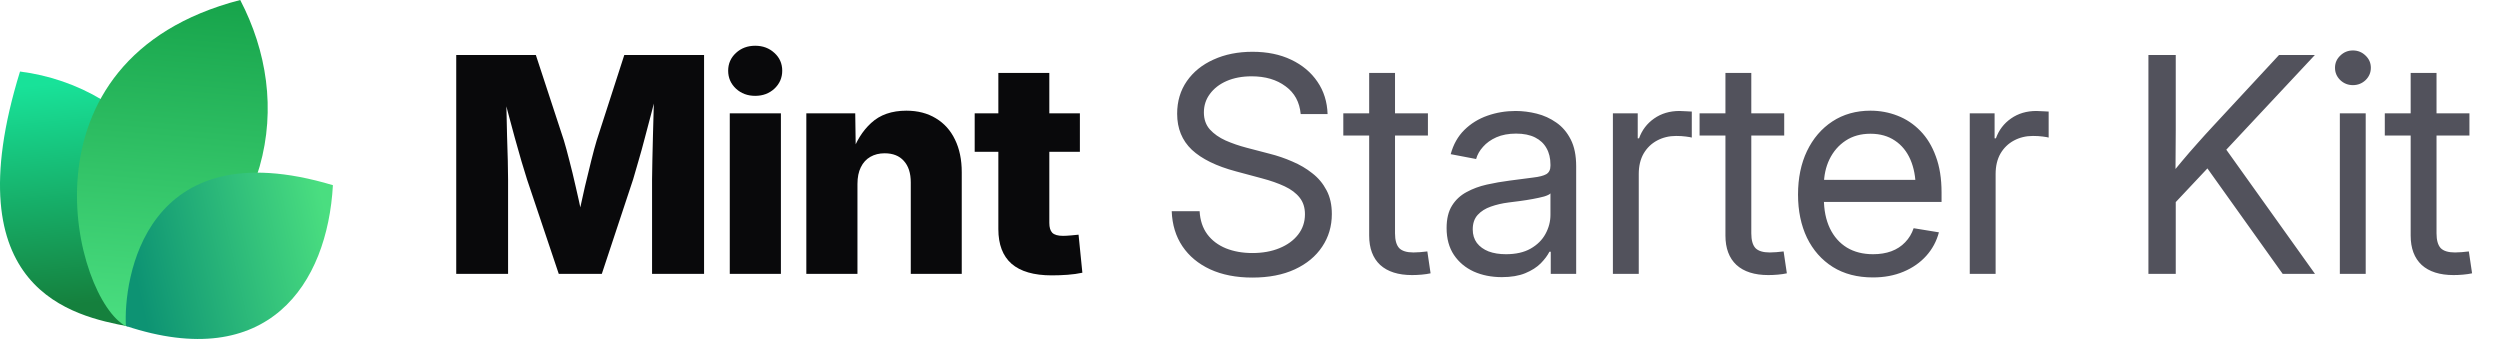
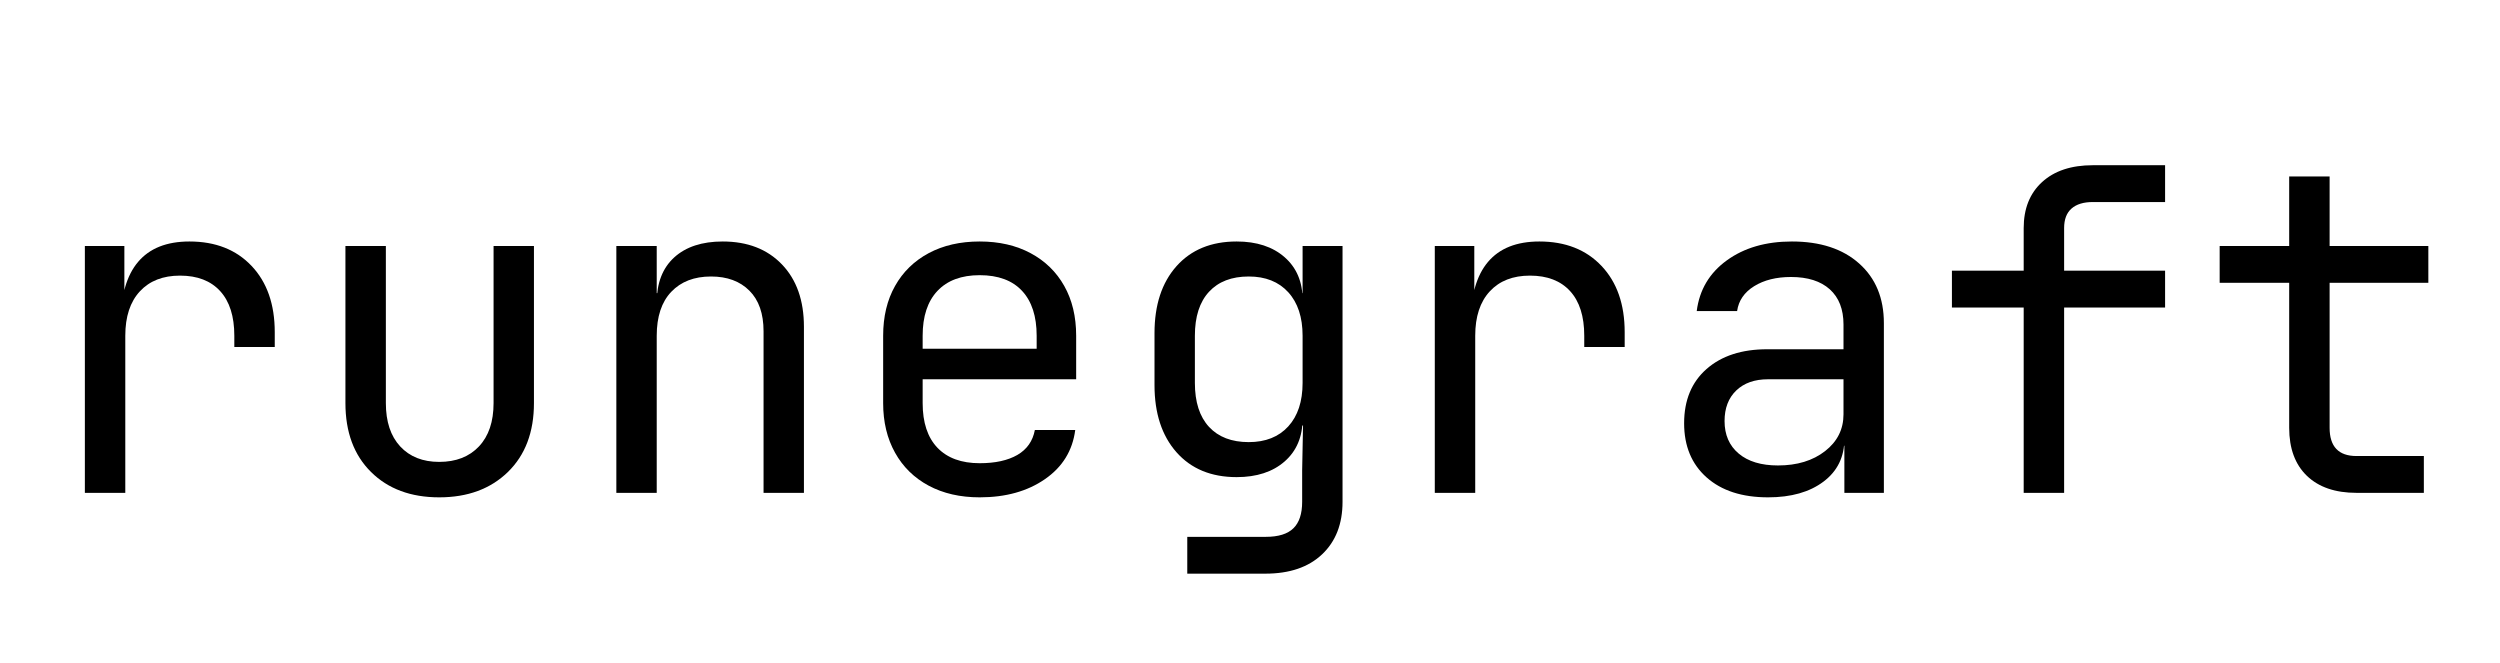
- <svg xmlns="http://www.w3.org/2000/svg" width="177" height="24" viewBox="0 0 177 24" fill="none">
-   <path d="M9.061 23.108C5.268 22.377 -3.391 20.627 1.417 5.064C9.634 6.099 16.973 14.064 9.061 23.108Z" fill="url(#paint0_linear_17557_2020)" />
-   <path d="M8.919 23.094C5.276 21.222 0.784 4.209 17.007 0C20.757 7.193 19.621 16.545 8.919 23.094Z" fill="url(#paint1_linear_17557_2020)" />
-   <path d="M8.914 23.079C8.735 19.882 10.159 9.085 23.57 13.111C23.181 20.123 18.984 26.418 8.914 23.079Z" fill="url(#paint2_linear_17557_2020)" />
-   <path d="M32.301 19.392V3.894H37.938L39.925 9.948C40.036 10.315 40.164 10.787 40.31 11.362C40.462 11.938 40.611 12.552 40.757 13.204C40.91 13.855 41.048 14.483 41.173 15.086C41.305 15.682 41.412 16.192 41.495 16.615H40.695C40.771 16.192 40.871 15.682 40.996 15.086C41.128 14.49 41.267 13.866 41.412 13.214C41.565 12.562 41.714 11.948 41.86 11.373C42.005 10.79 42.133 10.315 42.244 9.948L44.2 3.894H49.848V19.392H46.166V12.704C46.166 12.357 46.173 11.917 46.187 11.383C46.2 10.849 46.214 10.27 46.228 9.646C46.249 9.022 46.266 8.391 46.28 7.753C46.301 7.115 46.311 6.519 46.311 5.964H46.623C46.485 6.561 46.332 7.181 46.166 7.826C45.999 8.471 45.833 9.102 45.666 9.719C45.507 10.336 45.351 10.901 45.198 11.414C45.053 11.928 44.928 12.357 44.824 12.704L42.608 19.392H39.561L37.314 12.704C37.203 12.357 37.072 11.928 36.919 11.414C36.773 10.901 36.614 10.34 36.441 9.729C36.274 9.112 36.104 8.481 35.931 7.836C35.764 7.192 35.608 6.567 35.463 5.964H35.827C35.834 6.512 35.844 7.105 35.858 7.743C35.872 8.374 35.886 9.005 35.9 9.636C35.92 10.26 35.938 10.839 35.952 11.373C35.965 11.907 35.972 12.351 35.972 12.704V19.392H32.301ZM51.668 19.392V8.024H55.288V19.392H51.668ZM53.468 6.786C52.927 6.786 52.473 6.616 52.105 6.276C51.738 5.93 51.554 5.507 51.554 5.007C51.554 4.508 51.738 4.088 52.105 3.749C52.473 3.409 52.927 3.239 53.468 3.239C54.009 3.239 54.463 3.409 54.83 3.749C55.198 4.082 55.382 4.501 55.382 5.007C55.382 5.507 55.198 5.93 54.83 6.276C54.463 6.616 54.009 6.786 53.468 6.786ZM60.708 13.027V19.392H57.088V8.024H60.551L60.593 10.967H60.281C60.593 10.024 61.061 9.268 61.685 8.7C62.309 8.124 63.138 7.836 64.171 7.836C64.975 7.836 65.672 8.017 66.262 8.377C66.851 8.731 67.302 9.234 67.614 9.885C67.933 10.537 68.092 11.307 68.092 12.194V19.392H64.483V12.912C64.483 12.26 64.32 11.754 63.994 11.394C63.675 11.033 63.221 10.853 62.632 10.853C62.25 10.853 61.914 10.936 61.623 11.102C61.332 11.269 61.106 11.515 60.947 11.841C60.787 12.16 60.708 12.555 60.708 13.027ZM76.456 8.024V10.749H69.008V8.024H76.456ZM70.683 5.163H74.292V15.783C74.292 16.102 74.361 16.334 74.5 16.48C74.646 16.625 74.899 16.698 75.259 16.698C75.405 16.698 75.596 16.688 75.831 16.667C76.074 16.646 76.251 16.629 76.362 16.615L76.632 19.309C76.313 19.378 75.963 19.427 75.582 19.455C75.207 19.482 74.836 19.496 74.469 19.496C73.2 19.496 72.25 19.222 71.619 18.674C70.995 18.127 70.683 17.308 70.683 16.22V5.163Z" fill="#09090B" />
-   <path d="M88.667 19.652C87.523 19.652 86.528 19.458 85.682 19.07C84.843 18.681 84.188 18.137 83.716 17.437C83.245 16.736 82.992 15.908 82.957 14.951H84.933C84.968 15.596 85.148 16.14 85.474 16.584C85.8 17.021 86.24 17.354 86.795 17.582C87.35 17.804 87.974 17.915 88.667 17.915C89.388 17.915 90.026 17.801 90.581 17.572C91.143 17.343 91.583 17.024 91.902 16.615C92.228 16.199 92.391 15.717 92.391 15.169C92.391 14.698 92.266 14.306 92.017 13.994C91.767 13.675 91.413 13.408 90.956 13.193C90.498 12.978 89.954 12.787 89.323 12.621L87.502 12.132C86.123 11.765 85.082 11.255 84.382 10.603C83.689 9.944 83.342 9.095 83.342 8.055C83.342 7.174 83.571 6.404 84.028 5.746C84.486 5.087 85.117 4.577 85.921 4.217C86.726 3.849 87.645 3.666 88.678 3.666C89.718 3.666 90.63 3.853 91.413 4.227C92.204 4.602 92.824 5.122 93.275 5.787C93.726 6.446 93.965 7.209 93.993 8.076H92.089C92.013 7.23 91.656 6.574 91.018 6.11C90.387 5.638 89.586 5.403 88.615 5.403C87.95 5.403 87.36 5.513 86.847 5.735C86.341 5.957 85.946 6.262 85.661 6.651C85.377 7.032 85.235 7.469 85.235 7.961C85.235 8.447 85.377 8.849 85.661 9.168C85.946 9.48 86.317 9.74 86.774 9.948C87.232 10.149 87.724 10.319 88.251 10.457L89.884 10.884C90.439 11.023 90.977 11.206 91.496 11.435C92.023 11.657 92.495 11.934 92.911 12.267C93.334 12.593 93.67 12.995 93.92 13.474C94.17 13.945 94.294 14.504 94.294 15.149C94.294 16.015 94.066 16.788 93.608 17.468C93.157 18.148 92.512 18.681 91.673 19.07C90.834 19.458 89.832 19.652 88.667 19.652ZM101.097 8.024V9.594H95.106V8.024H101.097ZM96.937 5.163H98.767V16.521C98.767 17 98.865 17.347 99.059 17.562C99.26 17.77 99.6 17.874 100.078 17.874C100.21 17.874 100.366 17.867 100.546 17.853C100.733 17.832 100.903 17.815 101.056 17.801L101.285 19.351C101.097 19.392 100.886 19.423 100.65 19.444C100.414 19.465 100.189 19.475 99.974 19.475C98.996 19.475 98.244 19.236 97.717 18.758C97.197 18.272 96.937 17.579 96.937 16.677V5.163ZM106.33 19.621C105.595 19.621 104.932 19.489 104.343 19.226C103.754 18.955 103.285 18.564 102.939 18.05C102.592 17.53 102.419 16.896 102.419 16.147C102.419 15.495 102.547 14.965 102.804 14.556C103.06 14.146 103.403 13.828 103.833 13.599C104.263 13.363 104.742 13.186 105.269 13.068C105.796 12.95 106.333 12.857 106.881 12.787C107.574 12.69 108.132 12.617 108.555 12.569C108.978 12.52 109.287 12.441 109.481 12.33C109.675 12.212 109.772 12.014 109.772 11.737V11.654C109.772 11.203 109.679 10.815 109.492 10.489C109.311 10.163 109.041 9.91 108.68 9.729C108.32 9.549 107.872 9.459 107.338 9.459C106.805 9.459 106.34 9.546 105.945 9.719C105.556 9.892 105.241 10.118 104.998 10.395C104.755 10.665 104.593 10.953 104.509 11.258L102.71 10.915C102.897 10.222 103.22 9.65 103.677 9.199C104.135 8.748 104.679 8.412 105.31 8.19C105.941 7.968 106.607 7.857 107.307 7.857C107.8 7.857 108.295 7.92 108.795 8.044C109.301 8.169 109.765 8.381 110.188 8.679C110.611 8.97 110.951 9.369 111.208 9.875C111.464 10.374 111.593 11.005 111.593 11.768V19.392H109.793V17.822H109.7C109.568 18.085 109.363 18.359 109.086 18.643C108.809 18.921 108.444 19.153 107.994 19.34C107.543 19.527 106.988 19.621 106.33 19.621ZM106.621 17.998C107.321 17.998 107.904 17.867 108.368 17.603C108.84 17.333 109.19 16.986 109.419 16.563C109.654 16.133 109.772 15.682 109.772 15.211V13.692C109.703 13.769 109.554 13.841 109.325 13.911C109.096 13.973 108.829 14.032 108.524 14.088C108.226 14.143 107.921 14.192 107.609 14.233C107.304 14.275 107.033 14.309 106.798 14.337C106.354 14.393 105.938 14.49 105.549 14.628C105.168 14.76 104.86 14.954 104.624 15.211C104.388 15.467 104.27 15.811 104.27 16.241C104.27 16.615 104.367 16.934 104.561 17.198C104.762 17.461 105.04 17.662 105.393 17.801C105.747 17.933 106.156 17.998 106.621 17.998ZM114.193 19.392V8.024H115.951V9.792H116.045C116.253 9.209 116.61 8.741 117.116 8.388C117.622 8.034 118.219 7.857 118.905 7.857C119.058 7.857 119.217 7.864 119.384 7.878C119.55 7.885 119.682 7.892 119.779 7.899V9.74C119.716 9.719 119.578 9.695 119.363 9.667C119.155 9.639 118.922 9.625 118.666 9.625C118.174 9.625 117.726 9.733 117.324 9.948C116.922 10.163 116.603 10.471 116.367 10.874C116.138 11.276 116.024 11.758 116.024 12.319V19.392H114.193ZM126.322 8.024V9.594H120.33V8.024H126.322ZM122.161 5.163H123.992V16.521C123.992 17 124.089 17.347 124.283 17.562C124.484 17.77 124.824 17.874 125.302 17.874C125.434 17.874 125.59 17.867 125.77 17.853C125.958 17.832 126.127 17.815 126.28 17.801L126.509 19.351C126.322 19.392 126.11 19.423 125.874 19.444C125.639 19.465 125.413 19.475 125.198 19.475C124.221 19.475 123.468 19.236 122.941 18.758C122.421 18.272 122.161 17.579 122.161 16.677V5.163ZM132.604 19.642C131.502 19.642 130.555 19.396 129.765 18.903C128.974 18.404 128.364 17.714 127.934 16.834C127.511 15.946 127.3 14.927 127.3 13.775C127.3 12.611 127.511 11.584 127.934 10.697C128.364 9.802 128.964 9.102 129.734 8.596C130.51 8.089 131.408 7.836 132.428 7.836C133.1 7.836 133.738 7.954 134.341 8.19C134.952 8.426 135.489 8.783 135.954 9.261C136.425 9.74 136.793 10.343 137.056 11.071C137.327 11.792 137.462 12.645 137.462 13.63V14.296H128.433V12.735H136.463L135.631 13.297C135.631 12.541 135.506 11.876 135.257 11.3C135.007 10.725 134.643 10.277 134.165 9.958C133.686 9.632 133.107 9.469 132.428 9.469C131.748 9.469 131.162 9.632 130.67 9.958C130.177 10.284 129.796 10.725 129.526 11.279C129.262 11.827 129.13 12.441 129.13 13.12V14.046C129.13 14.864 129.273 15.572 129.557 16.168C129.841 16.757 130.243 17.211 130.763 17.53C131.283 17.842 131.901 17.998 132.615 17.998C133.093 17.998 133.523 17.929 133.905 17.79C134.293 17.645 134.619 17.433 134.882 17.156C135.153 16.879 135.354 16.546 135.486 16.157L137.275 16.449C137.108 17.08 136.81 17.634 136.38 18.113C135.95 18.591 135.413 18.966 134.768 19.236C134.123 19.507 133.402 19.642 132.604 19.642ZM139.459 19.392V8.024H141.217V9.792H141.311C141.519 9.209 141.876 8.741 142.382 8.388C142.888 8.034 143.485 7.857 144.171 7.857C144.324 7.857 144.483 7.864 144.649 7.878C144.816 7.885 144.948 7.892 145.045 7.899V9.74C144.982 9.719 144.844 9.695 144.629 9.667C144.421 9.639 144.188 9.625 143.932 9.625C143.439 9.625 142.992 9.733 142.59 9.948C142.188 10.163 141.869 10.471 141.633 10.874C141.404 11.276 141.29 11.758 141.29 12.319V19.392H139.459ZM153.429 14.961V12.715C153.783 12.257 154.136 11.82 154.49 11.404C154.844 10.981 155.204 10.565 155.572 10.156C155.939 9.74 156.314 9.327 156.695 8.918L161.355 3.894H163.893L157.277 10.967H157.184L153.429 14.961ZM152.108 19.392V3.894H154.043V9.241L154.022 12.559L154.043 13.505V19.392H152.108ZM161.615 19.392L155.967 11.477L157.173 9.969L163.903 19.392H161.615ZM165.661 19.392V8.024H167.492V19.392H165.661ZM166.587 6.027C166.24 6.027 165.942 5.909 165.692 5.673C165.443 5.43 165.318 5.139 165.318 4.799C165.318 4.459 165.443 4.172 165.692 3.936C165.942 3.693 166.24 3.572 166.587 3.572C166.934 3.572 167.232 3.693 167.482 3.936C167.731 4.172 167.856 4.459 167.856 4.799C167.856 5.139 167.731 5.43 167.482 5.673C167.232 5.909 166.934 6.027 166.587 6.027ZM174.836 8.024V9.594H168.844V8.024H174.836ZM170.675 5.163H172.506V16.521C172.506 17 172.603 17.347 172.797 17.562C172.998 17.77 173.338 17.874 173.816 17.874C173.948 17.874 174.104 17.867 174.284 17.853C174.472 17.832 174.641 17.815 174.794 17.801L175.023 19.351C174.836 19.392 174.624 19.423 174.388 19.444C174.153 19.465 173.927 19.475 173.712 19.475C172.735 19.475 171.982 19.236 171.455 18.758C170.935 18.272 170.675 17.579 170.675 16.677V5.163Z" fill="#52525C" />
+ <svg xmlns="http://www.w3.org/2000/svg" xmlns:xlink="http://www.w3.org/1999/xlink" width="713" height="189" viewBox="0 0 713 189">
  <defs>
-     <linearGradient id="paint0_linear_17557_2020" x1="3.776" y1="5.916" x2="5.232" y2="21.559" gradientUnits="userSpaceOnUse">
-       <stop stop-color="#18E299" />
-       <stop offset="1" stop-color="#15803D" />
-     </linearGradient>
-     <linearGradient id="paint1_linear_17557_2020" x1="12.171" y1="-0.718" x2="10.19" y2="22.983" gradientUnits="userSpaceOnUse">
-       <stop stop-color="#16A34A" />
-       <stop offset="1" stop-color="#4ADE80" />
-     </linearGradient>
-     <linearGradient id="paint2_linear_17557_2020" x1="23.133" y1="15.353" x2="9.338" y2="18.52" gradientUnits="userSpaceOnUse">
-       <stop stop-color="#4ADE80" />
-       <stop offset="1" stop-color="#0D9373" />
-     </linearGradient>
+     <g>
+       <g id="glyph-0-0">
+         <path d="M 14.203 0 L 14.203 -70.406 L 25.469 -70.406 L 25.469 -56.953 L 28.156 -56.953 L 24.453 -48.641 C 24.453 -56.234 26.094 -61.973 29.375 -65.859 C 32.656 -69.742 37.539 -71.688 44.031 -71.688 C 51.457 -71.688 57.367 -69.359 61.766 -64.703 C 66.16 -60.055 68.359 -53.766 68.359 -45.828 L 68.359 -41.594 L 56.828 -41.594 L 56.828 -44.797 C 56.828 -50.348 55.484 -54.594 52.797 -57.531 C 50.109 -60.477 46.289 -61.953 41.344 -61.953 C 36.477 -61.953 32.66 -60.457 29.891 -57.469 C 27.117 -54.477 25.734 -50.254 25.734 -44.797 L 25.734 0 Z M 14.203 0 " />
+       </g>
+       <g id="glyph-0-1">
+         <path d="M 38.266 1.281 C 30.16 1.281 23.676 -1.129 18.812 -5.953 C 13.945 -10.773 11.516 -17.32 11.516 -25.594 L 11.516 -70.406 L 23.047 -70.406 L 23.047 -25.594 C 23.047 -20.301 24.41 -16.18 27.141 -13.234 C 29.867 -10.297 33.578 -8.828 38.266 -8.828 C 43.047 -8.828 46.82 -10.297 49.594 -13.234 C 52.375 -16.18 53.766 -20.301 53.766 -25.594 L 53.766 -70.406 L 65.281 -70.406 L 65.281 -25.594 C 65.281 -17.32 62.805 -10.773 57.859 -5.953 C 52.91 -1.129 46.379 1.281 38.266 1.281 Z M 38.266 1.281 " />
+       </g>
+       <g id="glyph-0-2">
+         <path d="M 11.781 0 L 11.781 -70.406 L 23.297 -70.406 L 23.297 -56.953 L 25.734 -56.953 L 23.297 -54.266 C 23.297 -59.816 24.957 -64.109 28.281 -67.141 C 31.613 -70.172 36.223 -71.688 42.109 -71.688 C 49.191 -71.688 54.82 -69.508 59 -65.156 C 63.188 -60.801 65.281 -54.867 65.281 -47.359 L 65.281 0 L 53.766 0 L 53.766 -46.078 C 53.766 -51.109 52.422 -54.969 49.734 -57.656 C 47.047 -60.352 43.395 -61.703 38.781 -61.703 C 34 -61.703 30.223 -60.25 27.453 -57.344 C 24.68 -54.438 23.297 -50.254 23.297 -44.797 L 23.297 0 Z M 11.781 0 " />
+       </g>
+       <g id="glyph-0-3">
+         <path d="M 38.406 1.281 C 32.852 1.281 28.004 0.172 23.859 -2.047 C 19.723 -4.266 16.523 -7.398 14.266 -11.453 C 12.004 -15.504 10.875 -20.219 10.875 -25.594 L 10.875 -44.797 C 10.875 -50.254 12.004 -54.988 14.266 -59 C 16.523 -63.02 19.723 -66.141 23.859 -68.359 C 28.004 -70.578 32.852 -71.688 38.406 -71.688 C 43.945 -71.688 48.785 -70.578 52.922 -68.359 C 57.066 -66.141 60.27 -63.02 62.531 -59 C 64.789 -54.988 65.922 -50.254 65.922 -44.797 L 65.922 -32.391 L 22.141 -32.391 L 22.141 -25.594 C 22.141 -20.051 23.547 -15.805 26.359 -12.859 C 29.18 -9.922 33.195 -8.453 38.406 -8.453 C 42.844 -8.453 46.426 -9.238 49.156 -10.812 C 51.883 -12.395 53.547 -14.766 54.141 -17.922 L 65.656 -17.922 C 64.895 -12.035 62.016 -7.363 57.016 -3.906 C 52.023 -0.445 45.82 1.281 38.406 1.281 Z M 54.656 -40.062 L 54.656 -44.797 C 54.656 -50.348 53.27 -54.613 50.5 -57.594 C 47.727 -60.582 43.695 -62.078 38.406 -62.078 C 33.195 -62.078 29.18 -60.582 26.359 -57.594 C 23.547 -54.613 22.141 -50.348 22.141 -44.797 L 22.141 -41.094 L 55.547 -41.094 Z M 54.656 -40.062 " />
+       </g>
+       <g id="glyph-0-4">
+         <path d="M 20.609 23.047 L 20.609 12.547 L 43.016 12.547 C 46.598 12.547 49.219 11.734 50.875 10.109 C 52.539 8.492 53.375 5.977 53.375 2.562 L 53.375 -6.406 L 53.625 -19.203 L 51.328 -19.203 L 53.5 -21.125 C 53.5 -16 51.789 -11.941 48.375 -8.953 C 44.969 -5.973 40.406 -4.484 34.688 -4.484 C 27.438 -4.484 21.719 -6.848 17.531 -11.578 C 13.352 -16.316 11.266 -22.695 11.266 -30.719 L 11.266 -45.562 C 11.266 -53.582 13.352 -59.941 17.531 -64.641 C 21.719 -69.336 27.438 -71.688 34.688 -71.688 C 40.406 -71.688 44.969 -70.191 48.375 -67.203 C 51.789 -64.211 53.5 -60.16 53.5 -55.047 L 51.328 -56.953 L 53.5 -56.953 L 53.5 -70.406 L 64.891 -70.406 L 64.891 2.562 C 64.891 8.875 62.945 13.863 59.062 17.531 C 55.188 21.207 49.789 23.047 42.875 23.047 Z M 38.141 -14.469 C 42.922 -14.469 46.676 -15.957 49.406 -18.938 C 52.133 -21.926 53.5 -26.066 53.5 -31.359 L 53.5 -44.797 C 53.5 -50.086 52.133 -54.227 49.406 -57.219 C 46.676 -60.207 42.922 -61.703 38.141 -61.703 C 33.273 -61.703 29.5 -60.25 26.812 -57.344 C 24.125 -54.438 22.781 -50.254 22.781 -44.797 L 22.781 -31.359 C 22.781 -25.898 24.125 -21.719 26.812 -18.812 C 29.5 -15.914 33.273 -14.469 38.141 -14.469 Z M 38.141 -14.469 " />
+       </g>
+       <g id="glyph-0-5">
+         <path d="M 32.25 1.281 C 24.832 1.281 18.988 -0.613 14.719 -4.406 C 10.445 -8.207 8.312 -13.352 8.312 -19.844 C 8.312 -26.414 10.445 -31.578 14.719 -35.328 C 18.988 -39.078 24.75 -40.953 32 -40.953 L 53.766 -40.953 L 53.766 -48 C 53.766 -52.352 52.461 -55.703 49.859 -58.047 C 47.254 -60.391 43.562 -61.562 38.781 -61.562 C 34.602 -61.562 31.102 -60.688 28.281 -58.938 C 25.469 -57.188 23.848 -54.82 23.422 -51.844 L 11.906 -51.844 C 12.676 -57.895 15.535 -62.711 20.484 -66.297 C 25.43 -69.891 31.617 -71.688 39.047 -71.688 C 47.148 -71.688 53.547 -69.594 58.234 -65.406 C 62.93 -61.227 65.281 -55.555 65.281 -48.391 L 65.281 0 L 54.016 0 L 54.016 -13.438 L 52.094 -13.438 L 54.016 -15.359 C 54.016 -10.242 52.031 -6.191 48.062 -3.203 C 44.094 -0.211 38.82 1.281 32.25 1.281 Z M 35.078 -7.812 C 40.535 -7.812 45.016 -9.176 48.516 -11.906 C 52.016 -14.633 53.766 -18.133 53.766 -22.406 L 53.766 -32.391 L 32.25 -32.391 C 28.414 -32.391 25.391 -31.32 23.172 -29.188 C 20.953 -27.051 19.844 -24.148 19.844 -20.484 C 19.844 -16.555 21.188 -13.461 23.875 -11.203 C 26.562 -8.941 30.297 -7.812 35.078 -7.812 Z M 35.078 -7.812 " />
+       </g>
+       <g id="glyph-0-6">
+         <path d="M 28.156 0 L 28.156 -52.859 L 7.688 -52.859 L 7.688 -63.359 L 28.156 -63.359 L 28.156 -75.516 C 28.156 -81.066 29.906 -85.441 33.406 -88.641 C 36.906 -91.836 41.727 -93.438 47.875 -93.438 L 68.484 -93.438 L 68.484 -82.938 L 47.875 -82.938 C 45.227 -82.938 43.203 -82.316 41.797 -81.078 C 40.391 -79.848 39.688 -77.992 39.688 -75.516 L 39.688 -63.359 L 68.484 -63.359 L 68.484 -52.859 L 39.688 -52.859 L 39.688 0 Z M 28.156 0 " />
+       </g>
+       <g id="glyph-0-7">
+         <path d="M 46.078 0 C 40.016 0 35.297 -1.617 31.922 -4.859 C 28.555 -8.109 26.875 -12.676 26.875 -18.562 L 26.875 -59.906 L 7.047 -59.906 L 7.047 -70.406 L 26.875 -70.406 L 26.875 -90.234 L 38.406 -90.234 L 38.406 -70.406 L 66.562 -70.406 L 66.562 -59.906 L 38.406 -59.906 L 38.406 -18.562 C 38.406 -13.188 40.961 -10.5 46.078 -10.5 L 65.281 -10.5 L 65.281 0 Z M 46.078 0 " />
+       </g>
+     </g>
  </defs>
+   <g fill="rgb(0%, 0%, 0%)" fill-opacity="1">
+     <use xlink:href="#glyph-0-0" x="10" y="140.56" />
+     <use xlink:href="#glyph-0-1" x="87" y="140.56" />
+     <use xlink:href="#glyph-0-2" x="164" y="140.56" />
+     <use xlink:href="#glyph-0-3" x="241" y="140.56" />
+     <use xlink:href="#glyph-0-4" x="318" y="140.56" />
+     <use xlink:href="#glyph-0-0" x="395" y="140.56" />
+     <use xlink:href="#glyph-0-5" x="472" y="140.56" />
+     <use xlink:href="#glyph-0-6" x="549" y="140.56" />
+     <use xlink:href="#glyph-0-7" x="626" y="140.56" />
+   </g>
</svg>
